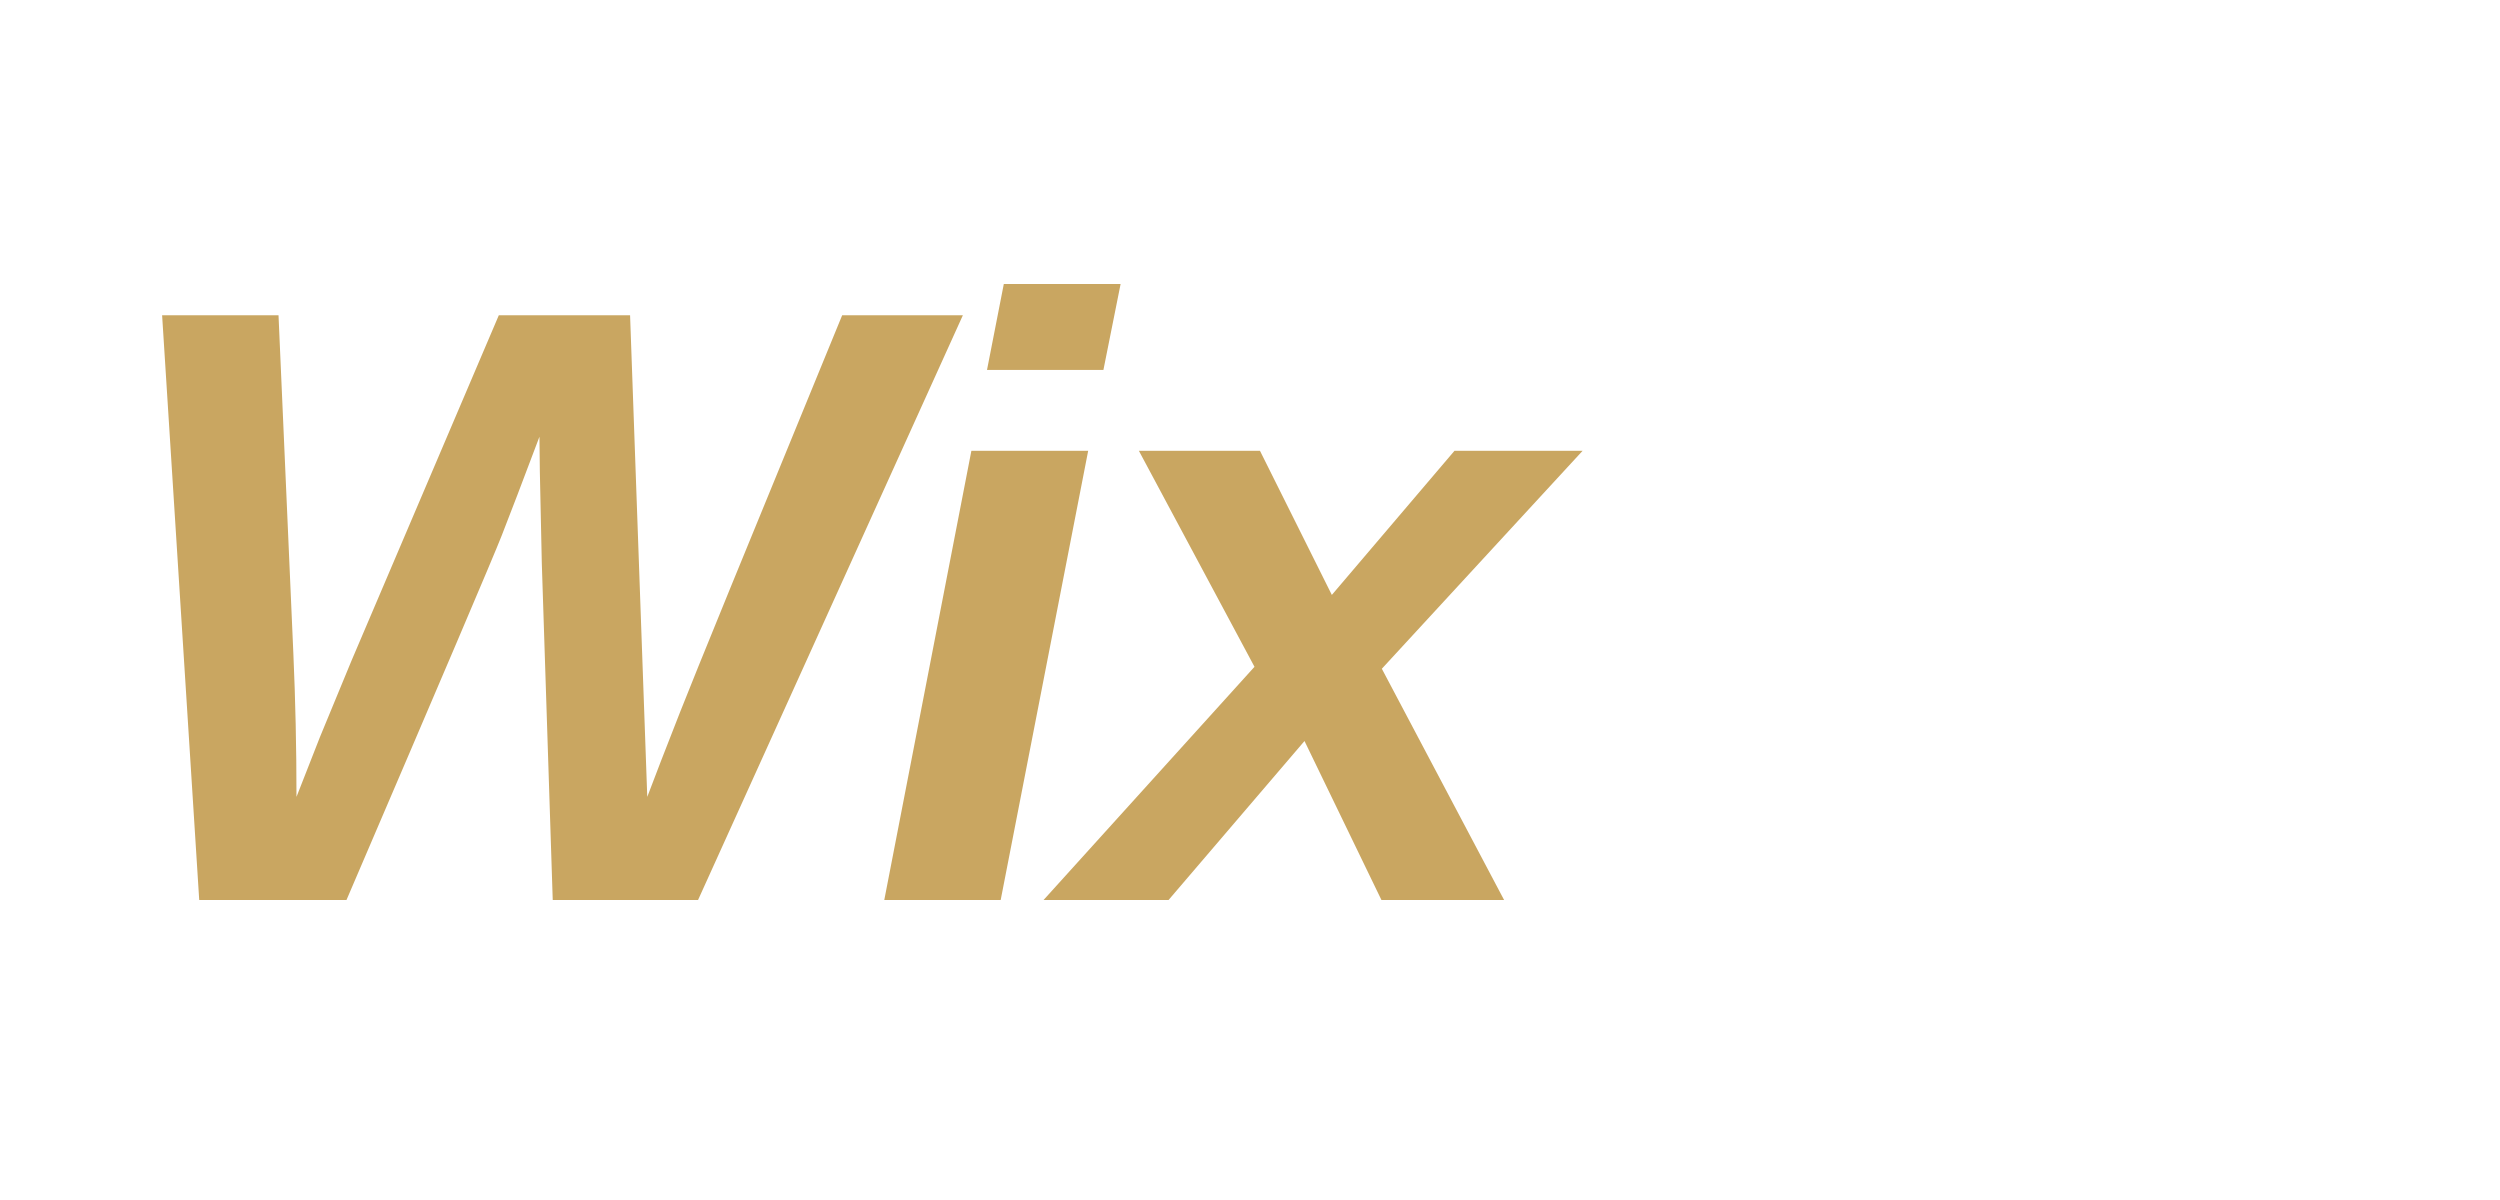
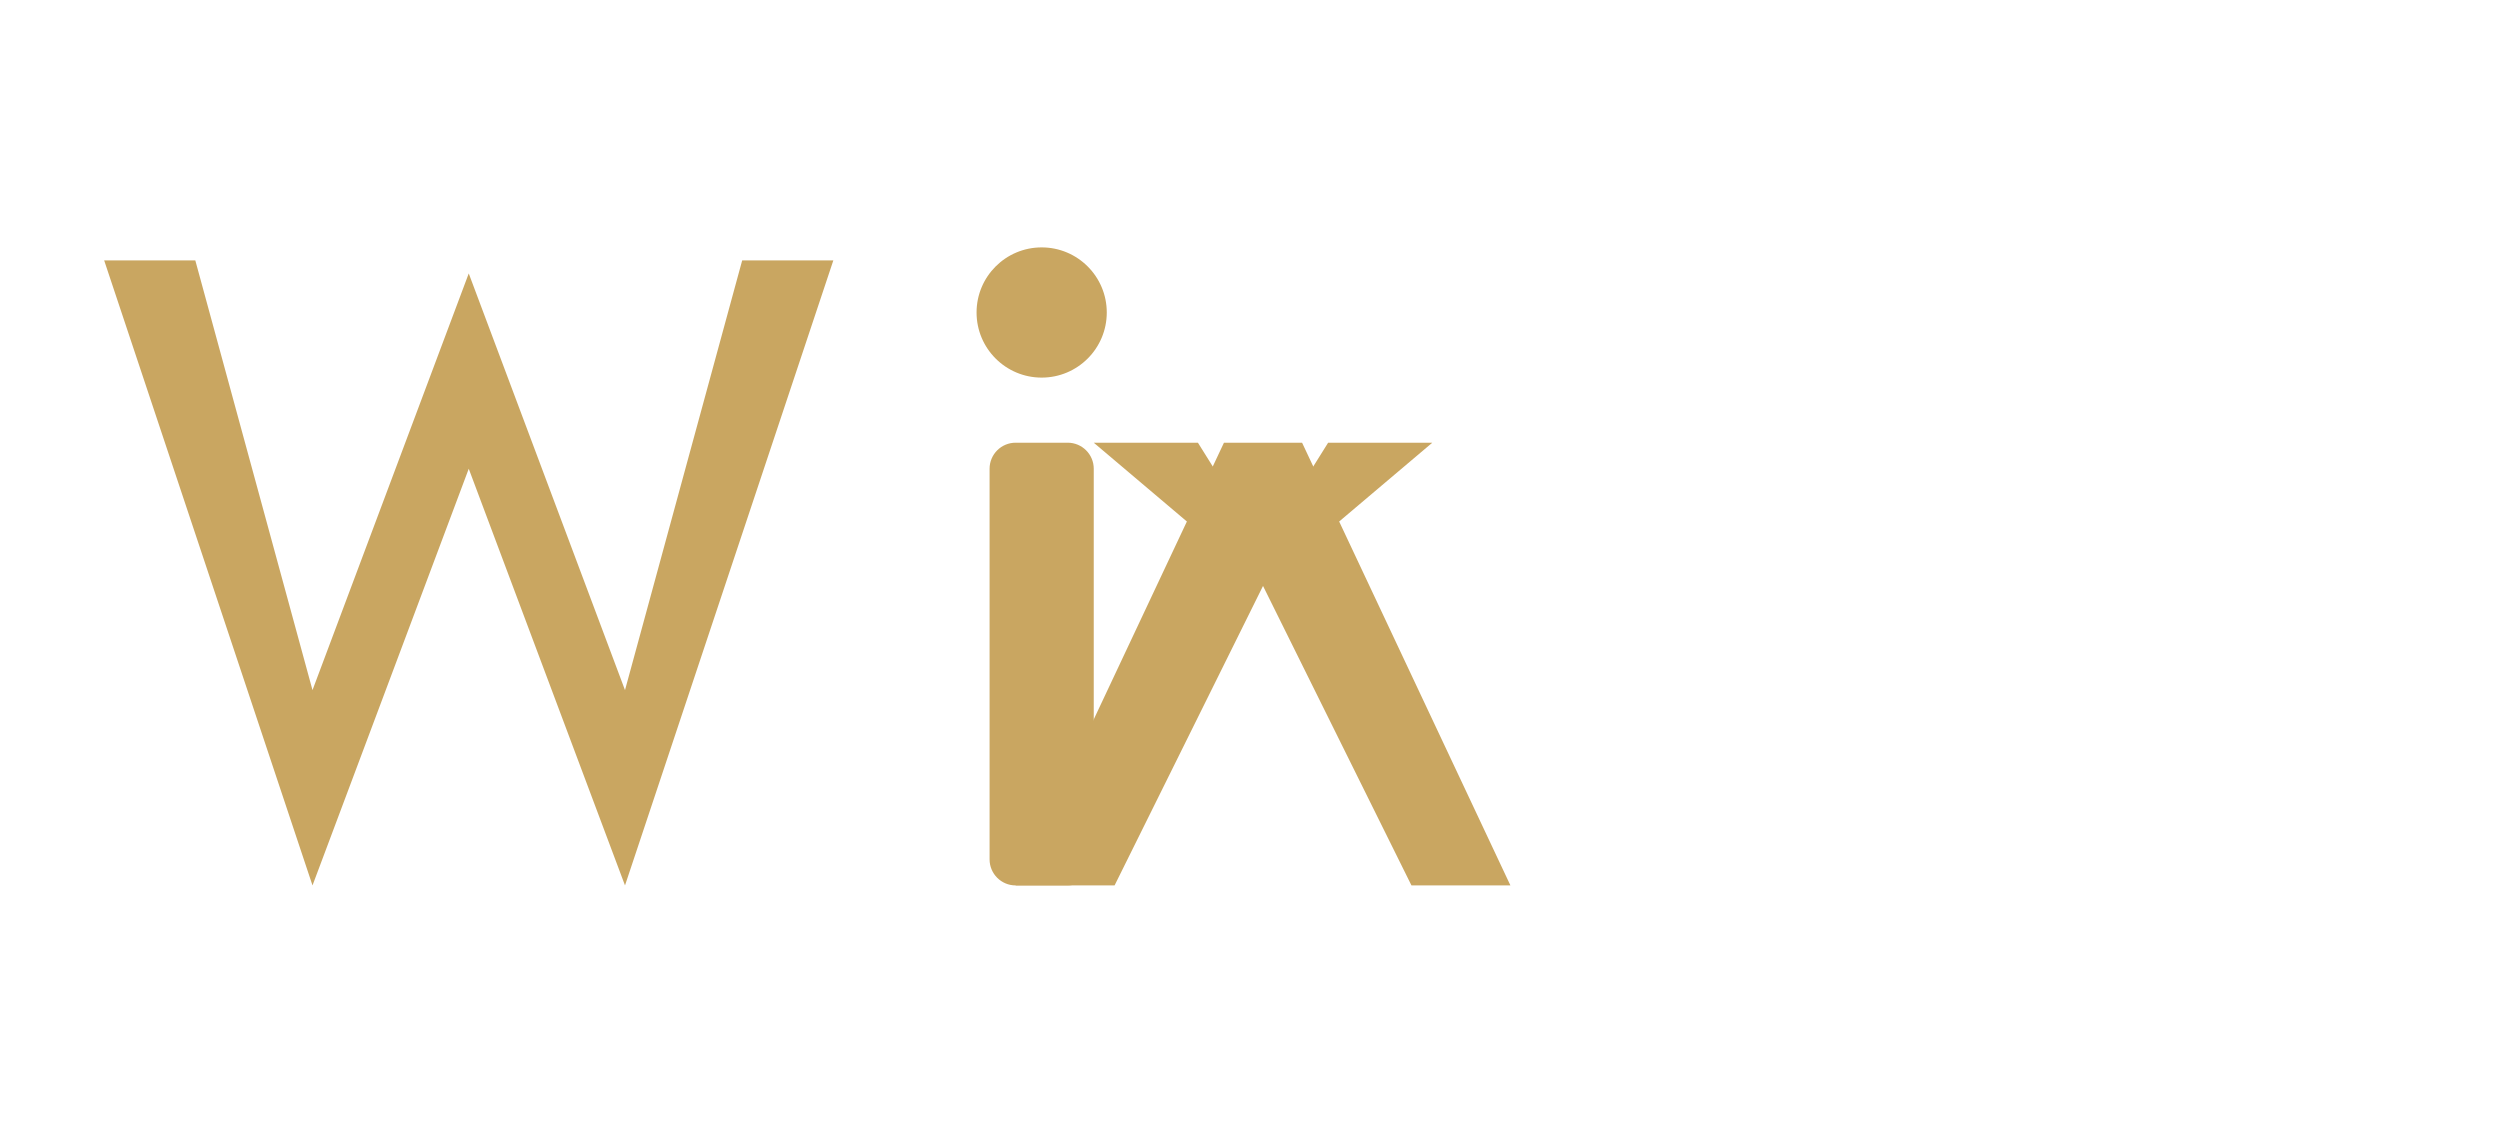
- <svg xmlns="http://www.w3.org/2000/svg" viewBox="0 0 100 48" fill="none">
-   <text x="4" y="36" font-family="Arial Black, Arial, sans-serif" font-weight="900" font-style="italic" font-size="34" fill="#c9a661" letter-spacing="-1">Wix</text>
+ <svg xmlns="http://www.w3.org/2000/svg" width="96" height="44" viewBox="0 0 96 44">
+   <path d="M4 10L12 34L18 18L24 34L32 10H28.5L24 26.5L18 10.5L12 26.5L7.5 10H4Z" fill="#c9a661" />
+   <circle cx="40" cy="12" r="2.5" fill="#c9a661" />
+   <rect x="38" y="17" width="4" height="17" rx="1" fill="#c9a661" />
+   <path d="M52 17L60 34H56.5L50 21.5L43.5 34H40L48 17H52ZM40 17L48 34" fill="none" />
+   <path d="M50 17L58 34H54.2L48.5 22.5L42.8 34H39L47 17H50Z" fill="#c9a661" />
+   <path d="M48.5 22.5L42 17H46L48.5 21L51 17H55L48.5 22.5Z" fill="#c9a661" />
</svg>
